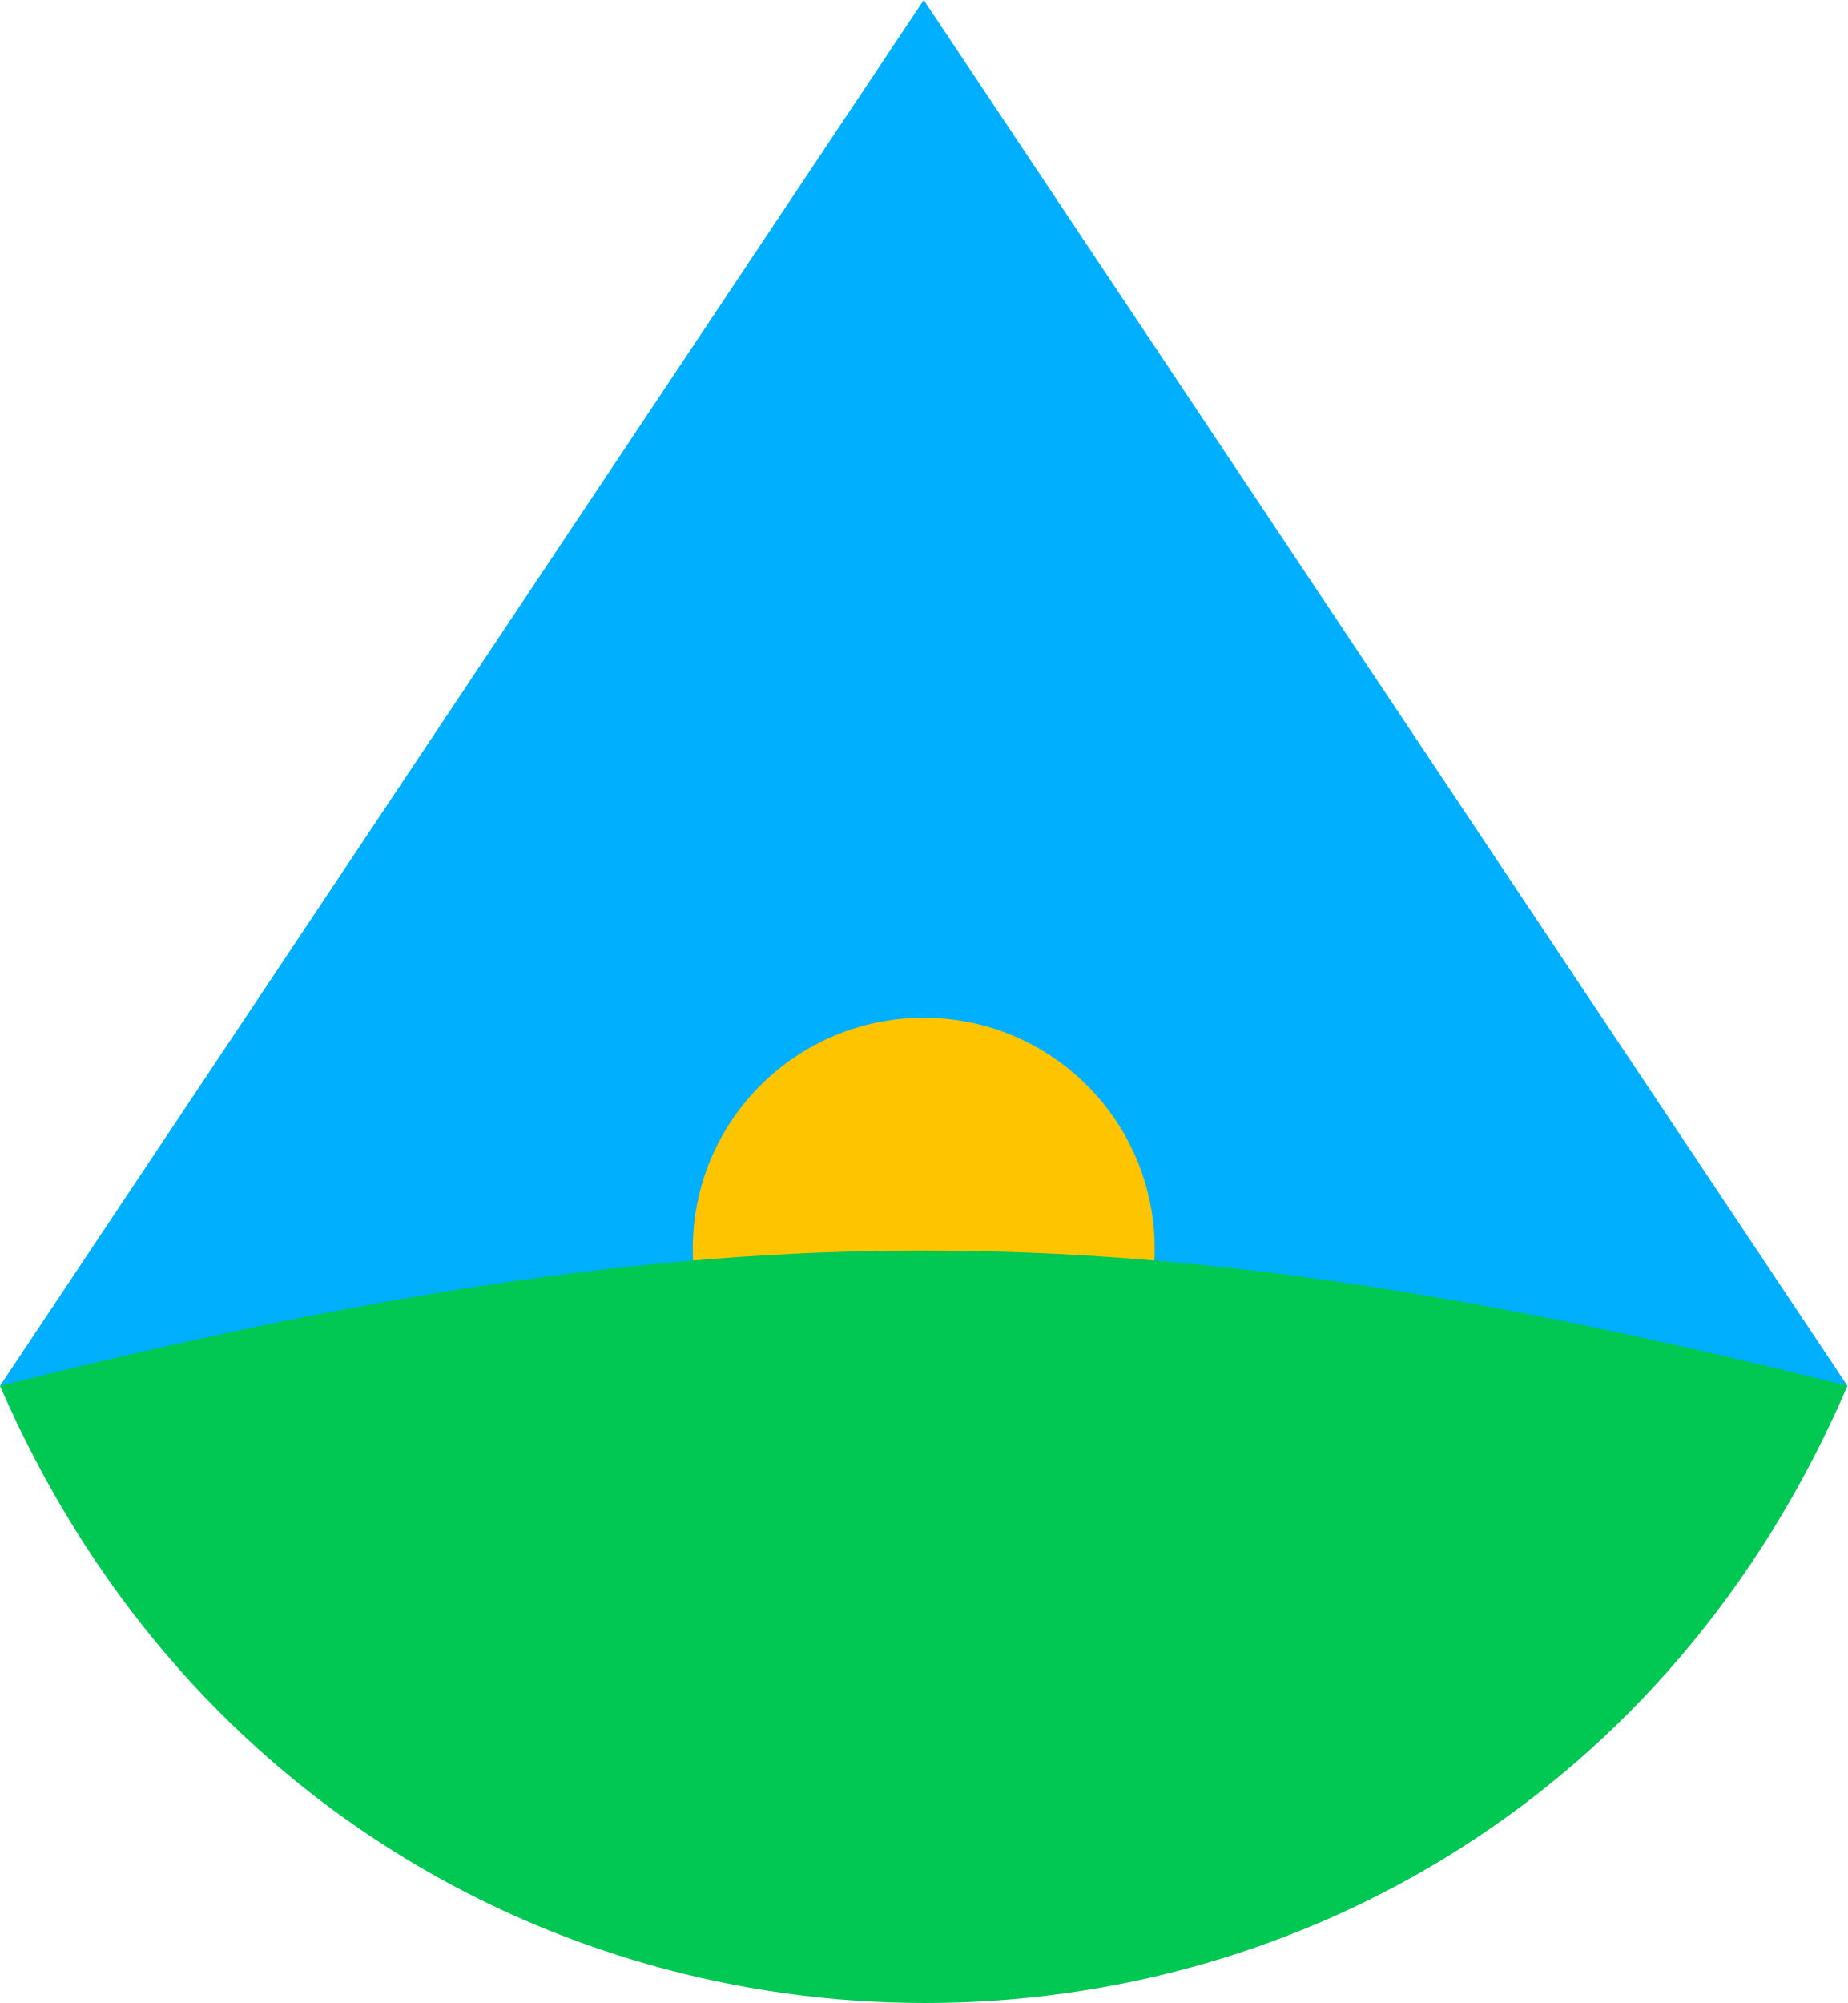
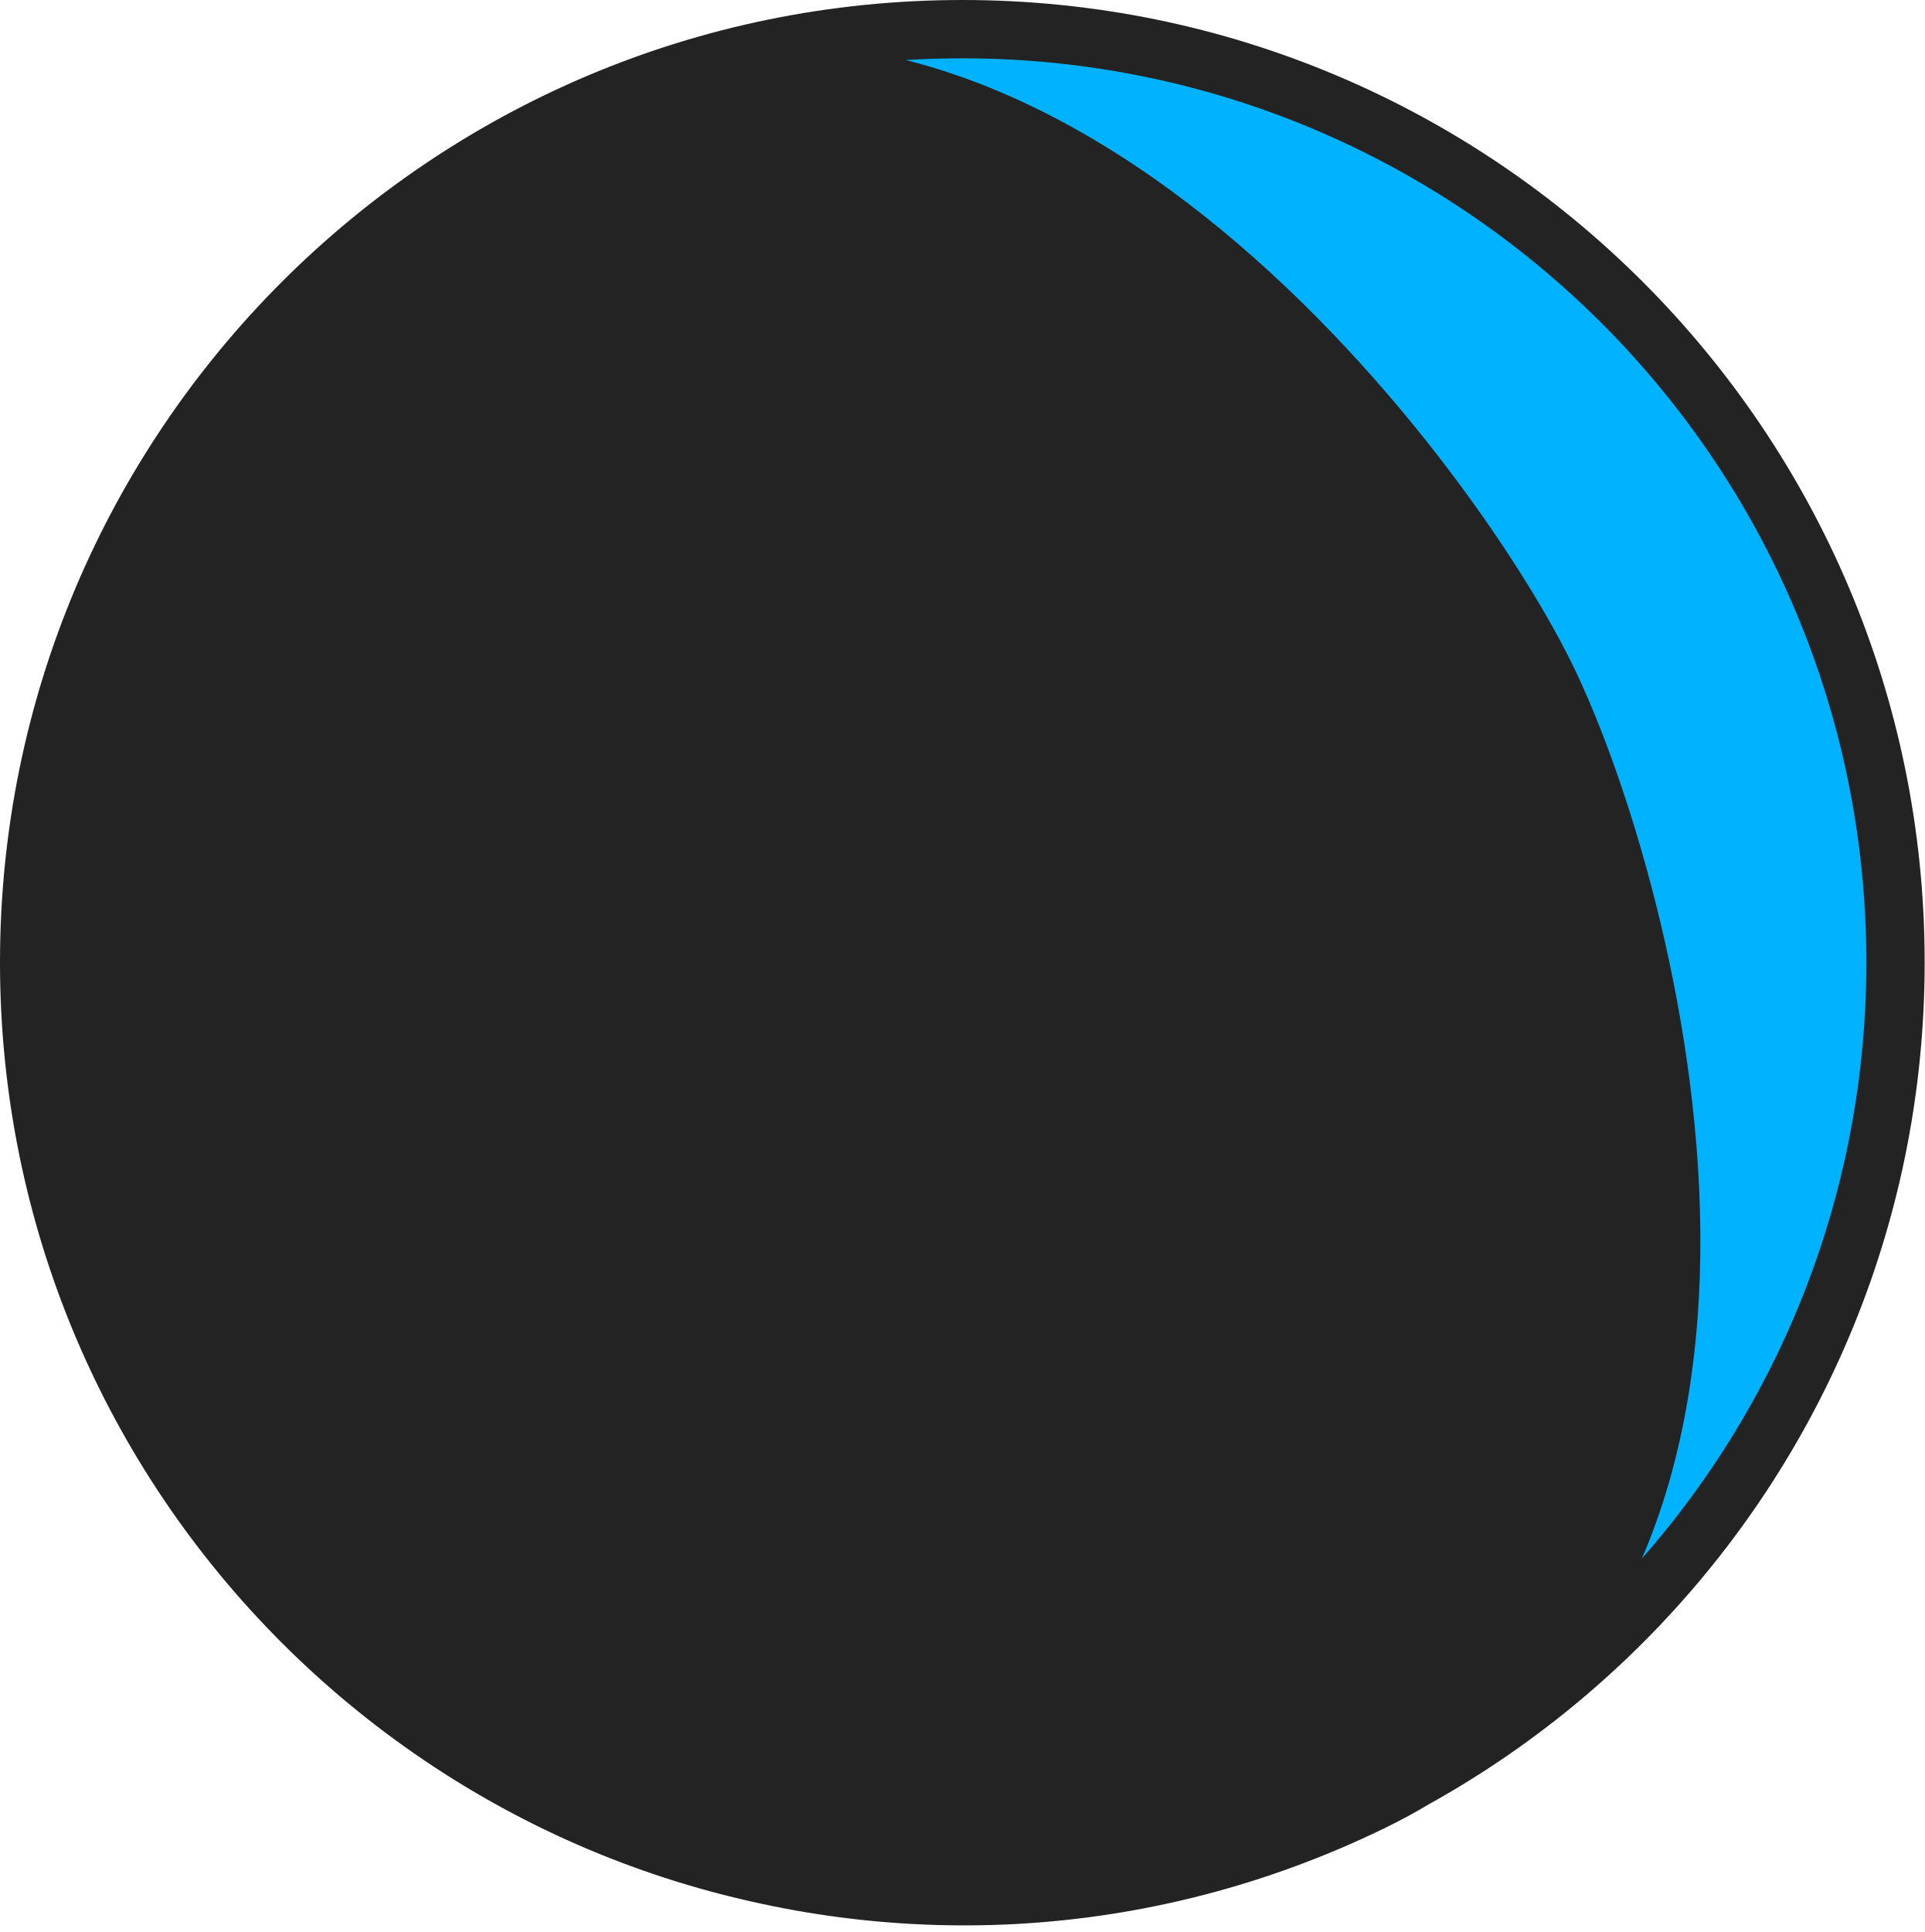
- <svg xmlns="http://www.w3.org/2000/svg" width="512" height="555" viewBox="0 0 512 555" fill="none">
-   <path d="M512 384H0L256 0L512 384Z" fill="#00B0FF" />
-   <circle cx="256" cy="346" r="64" fill="#FFC400" />
-   <path d="M0 384C199.948 334 312.052 334 512 384C414 612 99 612 0 384Z" fill="#00C853" />
+ <svg xmlns="http://www.w3.org/2000/svg" width="264" height="265" viewBox="0 0 264 265" fill="none">
+   <path d="M260 132C260 202.692 202.692 260 132 260C61.307 260 4 202.692 4 132C4 61.307 61.307 4 132 4C202.692 4 260 61.307 260 132Z" fill="#00B2FF" />
+   <path d="M212.153 93.036C225.967 121.346 251.831 216.101 188.298 247.101C124.765 278.101 48.131 251.728 17.131 188.196C-13.869 124.663 12.503 48.029 76.036 17.029C139.569 -13.972 198.34 64.726 212.153 93.036Z" fill="#232323" />
+   <path d="M256 132C256 200.483 200.483 256 132 256V264C204.902 264 264 204.902 264 132H256ZM132 256C63.517 256 8 200.483 8 132H0C0 204.902 59.098 264 132 264V256ZM8 132C8 63.517 63.517 8 132 8V0C59.098 0 0 59.098 0 132H8ZM132 8C200.483 8 256 63.517 256 132H264C264 59.098 204.902 0 132 0V8ZM208.558 94.79C215.245 108.493 224.985 138.674 225.231 169.092C225.476 199.505 216.297 228.988 186.544 243.506L190.052 250.696C223.832 234.213 233.487 200.819 233.23 169.027C232.974 137.24 222.875 105.889 215.748 91.282L208.558 94.79ZM186.544 243.506C124.997 273.538 50.758 247.989 20.726 186.442L13.536 189.95C45.505 255.468 124.534 282.665 190.052 250.696L186.544 243.506ZM20.726 186.442C-9.306 124.894 16.243 50.655 77.79 20.623L74.282 13.434C8.764 45.403 -18.433 124.432 13.536 189.95L20.726 186.442ZM77.79 20.623C107.543 6.106 136.431 17.014 160.252 35.924C184.077 54.837 201.872 81.087 208.558 94.79L215.748 91.282C208.621 76.675 190.123 49.422 165.226 29.658C140.326 9.892 108.062 -3.049 74.282 13.434L77.79 20.623Z" fill="#232323" />
</svg>
